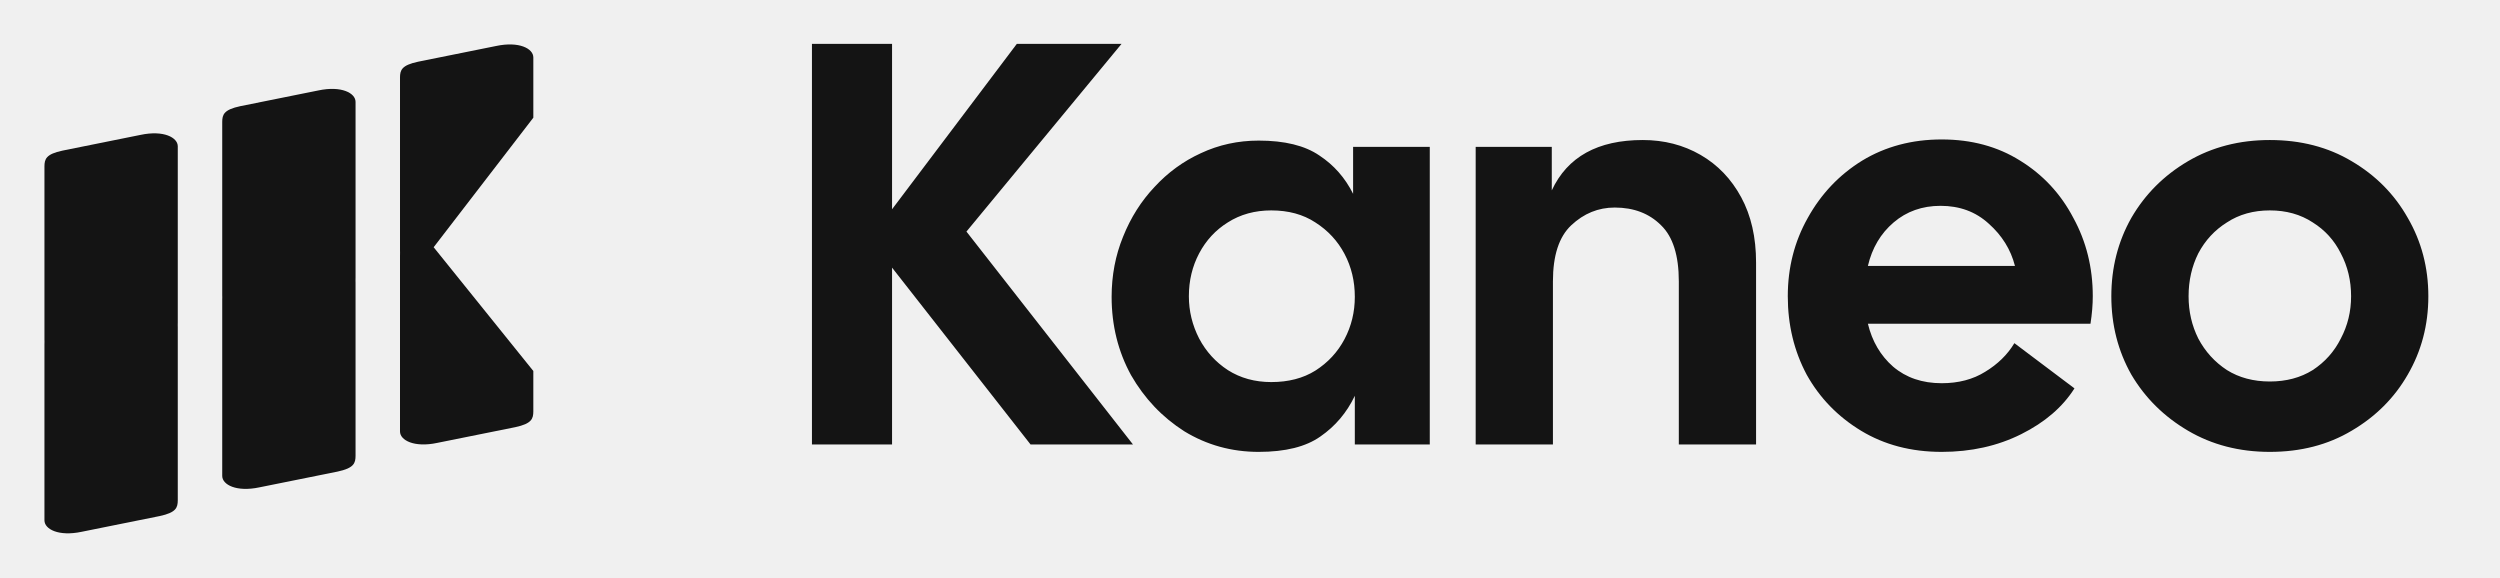
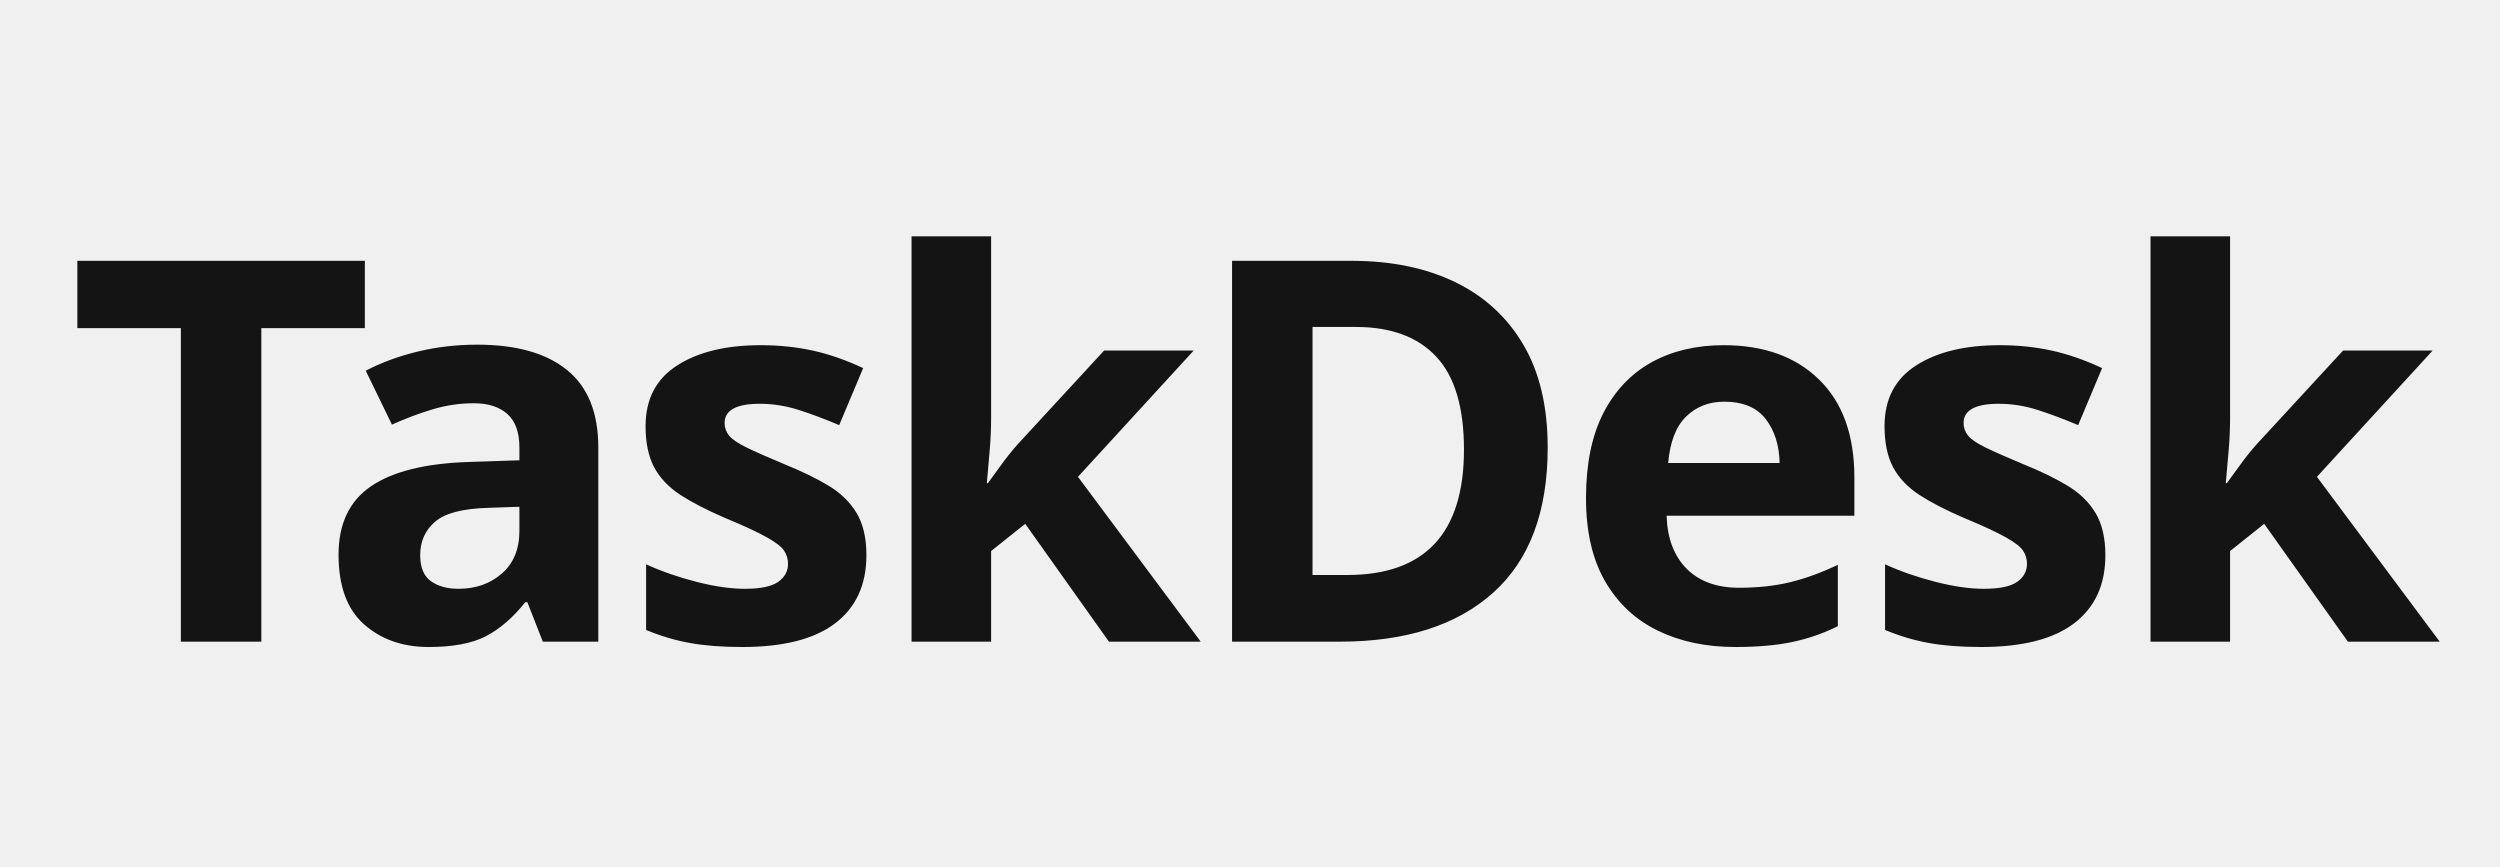
- <svg xmlns="http://www.w3.org/2000/svg" width="450" height="104" viewBox="0 0 450 104" fill="none">
-   <g clip-path="url(#clip0_108_64)">
-     <path d="M14.685 95.725C10.572 96.596 8 95.265 8 93.66L8 62.026C8 61.86 8.003 61.686 8.009 61.507C8.004 61.385 8.001 61.249 8.001 61.098L8.001 29.944C8.015 28.652 8.259 27.744 11.259 27.109L25.314 24.276C29.428 23.404 32 24.736 32 26.34L32 57.975C32 58.141 31.998 58.315 31.992 58.494C31.997 58.616 31.999 58.752 31.999 58.903L31.999 90.057C31.985 91.349 31.741 92.256 28.741 92.892L14.685 95.725Z" fill="#141414" />
-     <path d="M46.685 87.724C42.572 88.596 40 87.264 40 85.66L40 54.026C40 53.86 40.003 53.686 40.009 53.507C40.004 53.385 40.001 53.249 40.001 53.097L40.001 21.944C40.015 20.652 40.259 19.745 43.259 19.109L57.315 16.277C61.428 15.406 64 16.736 64 18.341L64 49.974C64 50.141 63.998 50.316 63.992 50.495C63.997 50.617 63.999 50.752 63.999 50.903L63.999 82.056C63.985 83.348 63.741 84.256 60.741 84.891L46.685 87.724Z" fill="#141414" />
-     <path d="M89.314 8.275C93.428 7.404 96 8.735 96 10.34V21.184L78.058 44.501L95.999 66.779V74.057C95.985 75.349 95.74 76.257 92.741 76.892L78.686 79.724C74.572 80.596 72.001 79.265 72 77.661V46.026C72 45.86 72.003 45.686 72.009 45.507C72.004 45.385 72.001 45.249 72.001 45.097V13.943C72.015 12.651 72.259 11.744 75.259 11.108L89.314 8.275Z" fill="#141414" />
-     <path d="M146.15 80V7.9H160.57V37.667L183.024 7.9H201.873L173.96 41.684L203.933 80H185.496L160.57 48.173V80H146.15ZM226.563 81.339C221.688 81.339 217.225 80.103 213.173 77.631C209.191 75.09 205.998 71.726 203.594 67.537C201.26 63.28 200.092 58.576 200.092 53.426C200.092 49.581 200.779 45.976 202.152 42.611C203.526 39.178 205.414 36.191 207.817 33.65C210.221 31.041 213.002 29.015 216.16 27.573C219.388 26.062 222.855 25.307 226.563 25.307C231.233 25.307 234.872 26.2 237.481 27.985C240.091 29.702 242.116 32.002 243.558 34.886V26.44H257.36V80H243.867V71.245C242.425 74.266 240.365 76.704 237.687 78.558C235.078 80.412 231.37 81.339 226.563 81.339ZM228.829 68.773C231.919 68.773 234.563 68.086 236.76 66.713C239.026 65.271 240.777 63.383 242.013 61.048C243.249 58.713 243.867 56.173 243.867 53.426C243.867 50.611 243.249 48.036 242.013 45.701C240.777 43.366 239.026 41.478 236.76 40.036C234.563 38.594 231.919 37.873 228.829 37.873C225.877 37.873 223.267 38.594 221.001 40.036C218.804 41.409 217.087 43.263 215.851 45.598C214.615 47.933 213.997 50.508 213.997 53.323C213.997 56.001 214.615 58.542 215.851 60.945C217.087 63.28 218.804 65.168 221.001 66.61C223.267 68.052 225.877 68.773 228.829 68.773ZM265.622 80V26.44H279.321V34.268C282.136 28.225 287.595 25.204 295.698 25.204C299.543 25.204 303.011 26.097 306.101 27.882C309.191 29.667 311.629 32.208 313.414 35.504C315.199 38.8 316.092 42.714 316.092 47.246V80H302.187V50.645C302.187 45.976 301.123 42.611 298.994 40.551C296.865 38.422 294.084 37.358 290.651 37.358C287.698 37.358 285.089 38.422 282.823 40.551C280.626 42.611 279.527 45.976 279.527 50.645V80H265.622ZM349.508 81.339C344.015 81.339 339.174 80.069 334.985 77.528C330.797 74.987 327.535 71.623 325.2 67.434C322.934 63.177 321.801 58.473 321.801 53.323C321.801 48.173 323.003 43.469 325.406 39.212C327.81 34.886 331.071 31.453 335.191 28.912C339.38 26.371 344.152 25.101 349.508 25.101C354.864 25.101 359.568 26.371 363.619 28.912C367.739 31.453 370.932 34.886 373.198 39.212C375.533 43.469 376.7 48.173 376.7 53.323C376.7 54.078 376.666 54.868 376.597 55.692C376.529 56.516 376.426 57.374 376.288 58.267H336.221C336.977 61.426 338.487 64.001 340.753 65.992C343.088 67.983 346.006 68.979 349.508 68.979C352.53 68.979 355.139 68.292 357.336 66.919C359.602 65.546 361.353 63.829 362.589 61.769L373.404 69.906C371.276 73.271 368.083 76.017 363.825 78.146C359.568 80.275 354.796 81.339 349.508 81.339ZM349.302 37.049C346.006 37.049 343.191 38.045 340.856 40.036C338.522 42.027 336.977 44.637 336.221 47.864H362.692C361.937 44.911 360.358 42.371 357.954 40.242C355.62 38.113 352.736 37.049 349.302 37.049ZM408.571 81.339C403.078 81.339 398.168 80.069 393.842 77.528C389.516 74.987 386.117 71.623 383.645 67.434C381.242 63.177 380.04 58.473 380.04 53.323C380.04 48.173 381.242 43.469 383.645 39.212C386.117 34.955 389.516 31.556 393.842 29.015C398.168 26.474 403.078 25.204 408.571 25.204C414.133 25.204 419.043 26.474 423.3 29.015C427.626 31.556 430.991 34.955 433.394 39.212C435.866 43.469 437.102 48.173 437.102 53.323C437.102 58.473 435.866 63.177 433.394 67.434C430.991 71.623 427.626 74.987 423.3 77.528C419.043 80.069 414.133 81.339 408.571 81.339ZM408.571 68.67C411.524 68.67 414.099 67.983 416.296 66.61C418.494 65.168 420.176 63.28 421.343 60.945C422.579 58.61 423.197 56.07 423.197 53.323C423.197 50.508 422.579 47.933 421.343 45.598C420.176 43.263 418.494 41.409 416.296 40.036C414.099 38.594 411.524 37.873 408.571 37.873C405.619 37.873 403.044 38.594 400.846 40.036C398.649 41.409 396.932 43.263 395.696 45.598C394.529 47.933 393.945 50.508 393.945 53.323C393.945 56.07 394.529 58.61 395.696 60.945C396.932 63.28 398.649 65.168 400.846 66.61C403.044 67.983 405.619 68.67 408.571 68.67Z" fill="#141414" />
-   </g>
-   <defs>
-     <clipPath id="clip0_108_64">
-       <rect width="450" height="104" fill="white" />
-     </clipPath>
-   </defs>
+ <svg xmlns="http://www.w3.org/2000/svg" width="300" height="104" viewBox="0 0 300 104" role="img" aria-labelledby="title">
+   <text x="8" y="77" fill="#141414" font-family="system-ui, sans-serif" font-size="64" font-weight="600" letter-spacing="-2">TaskDesk</text>
</svg>
